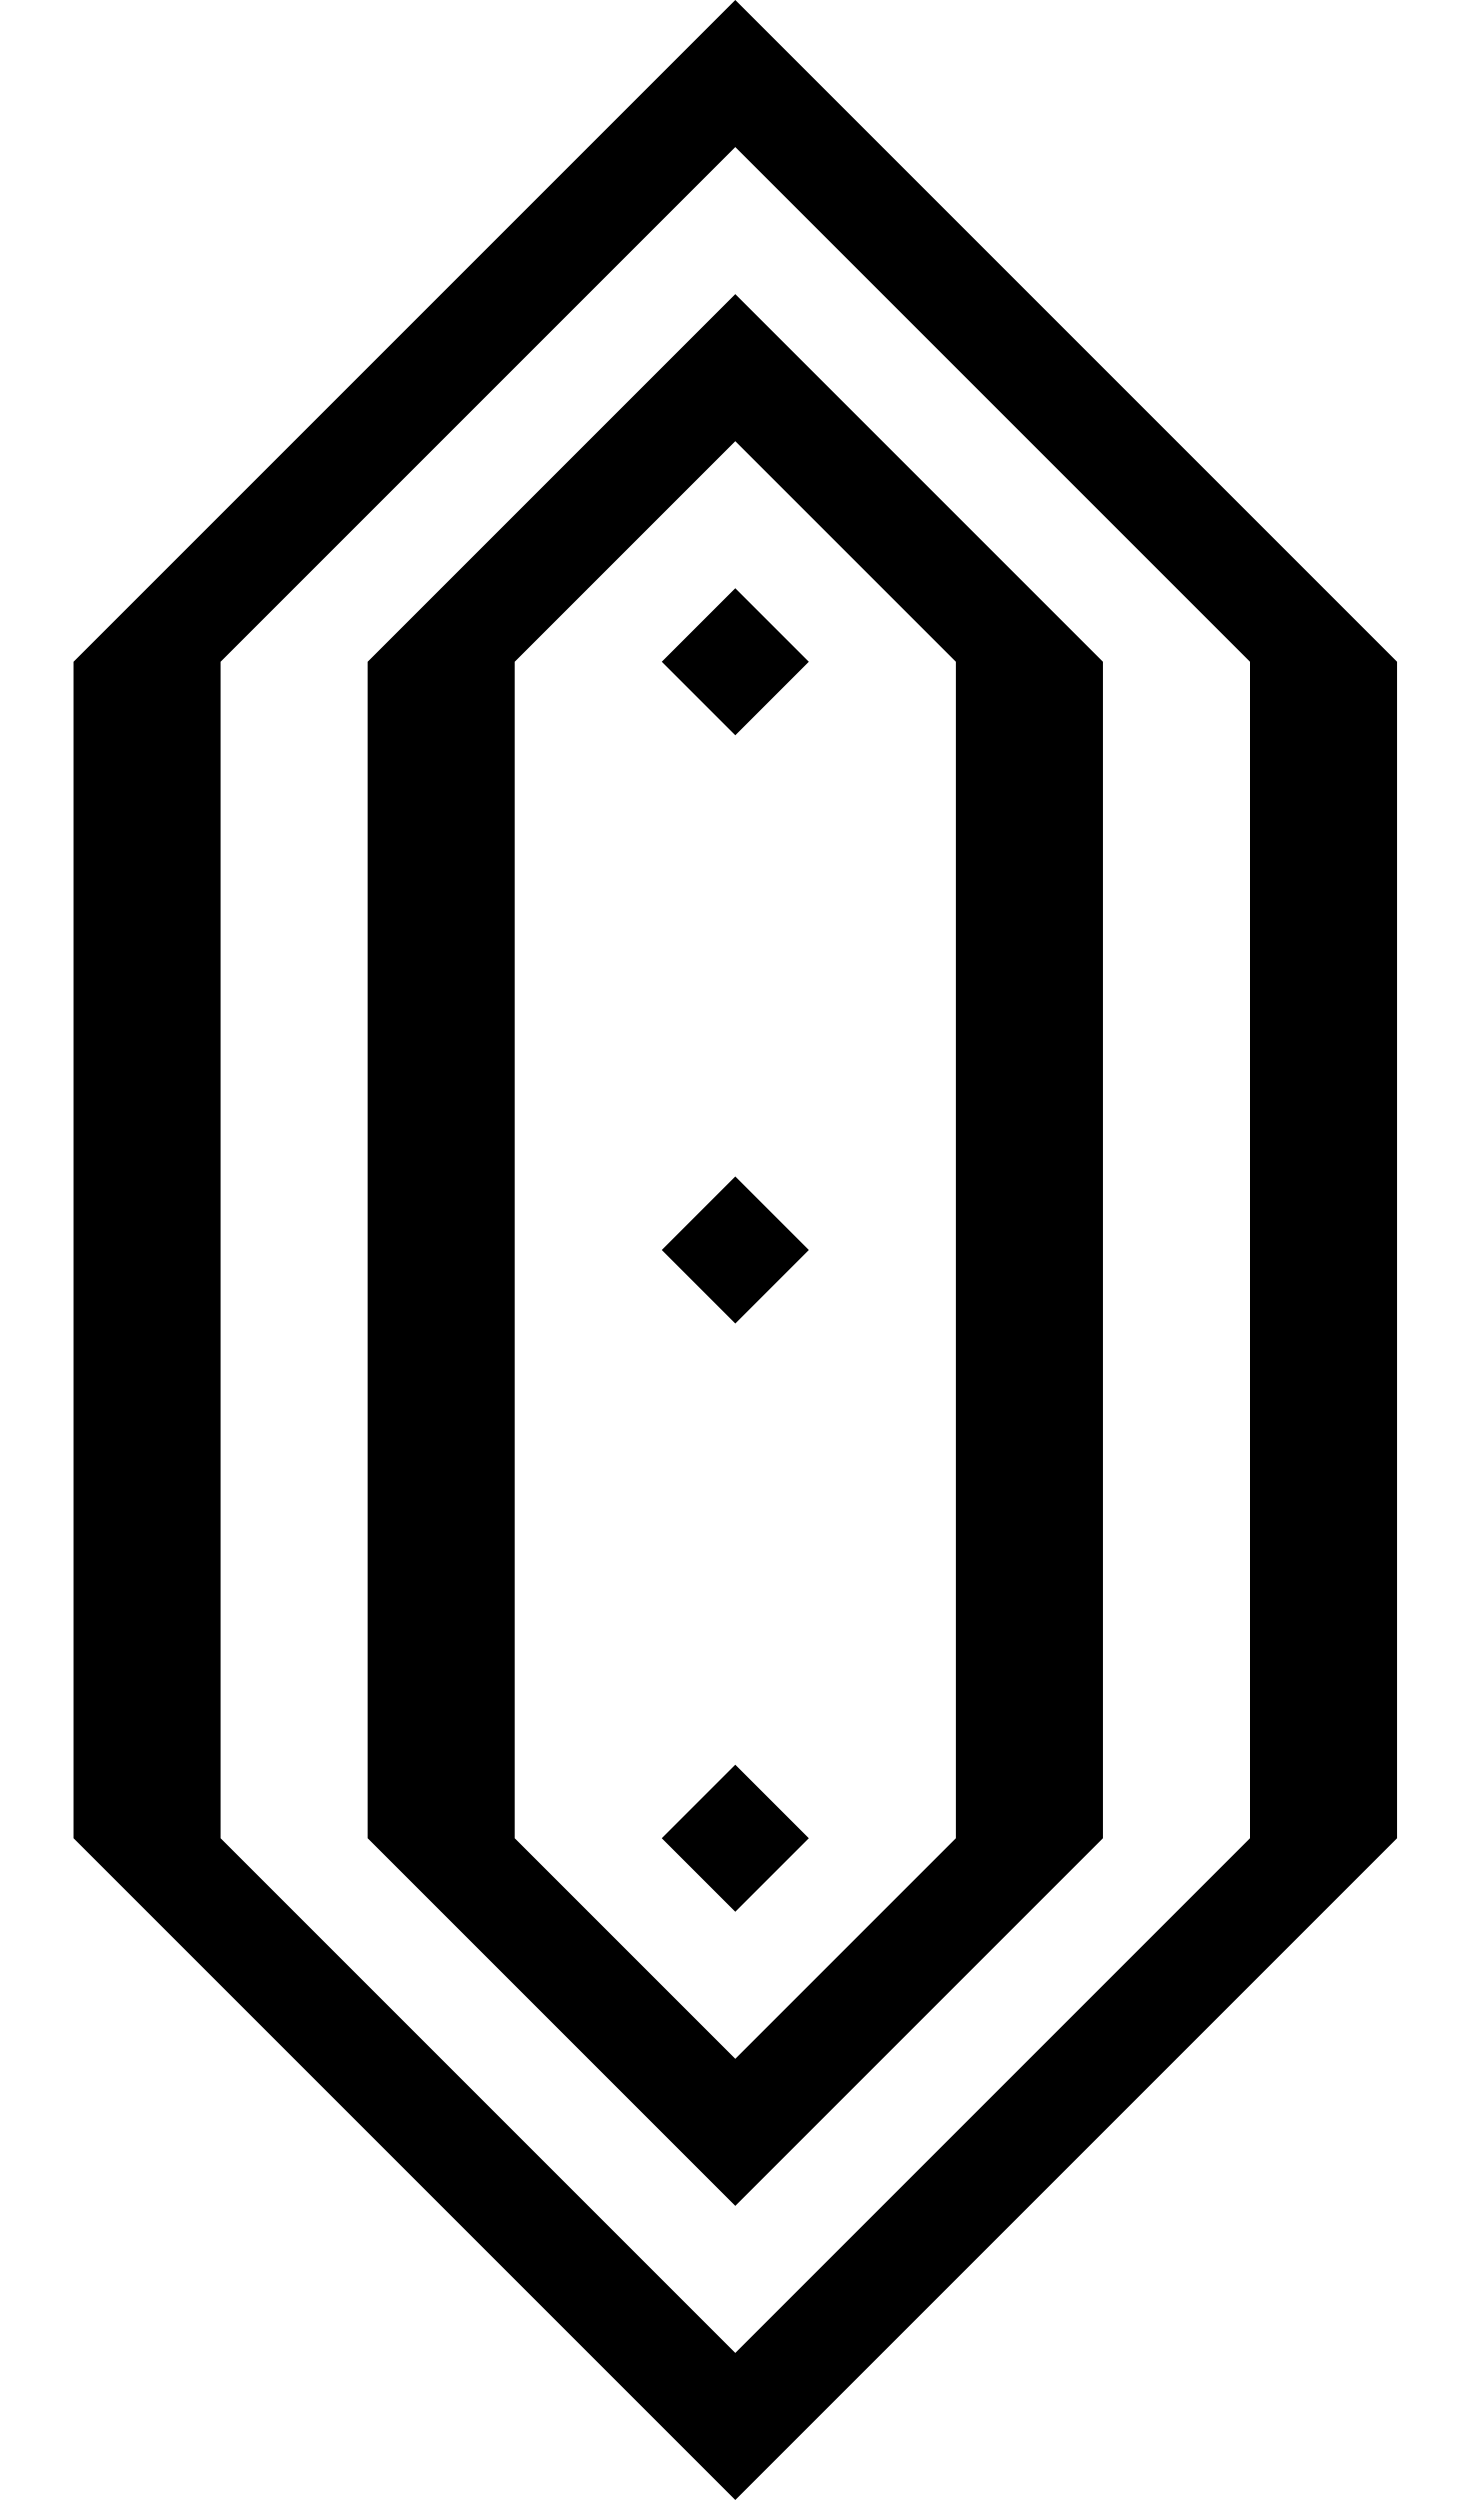
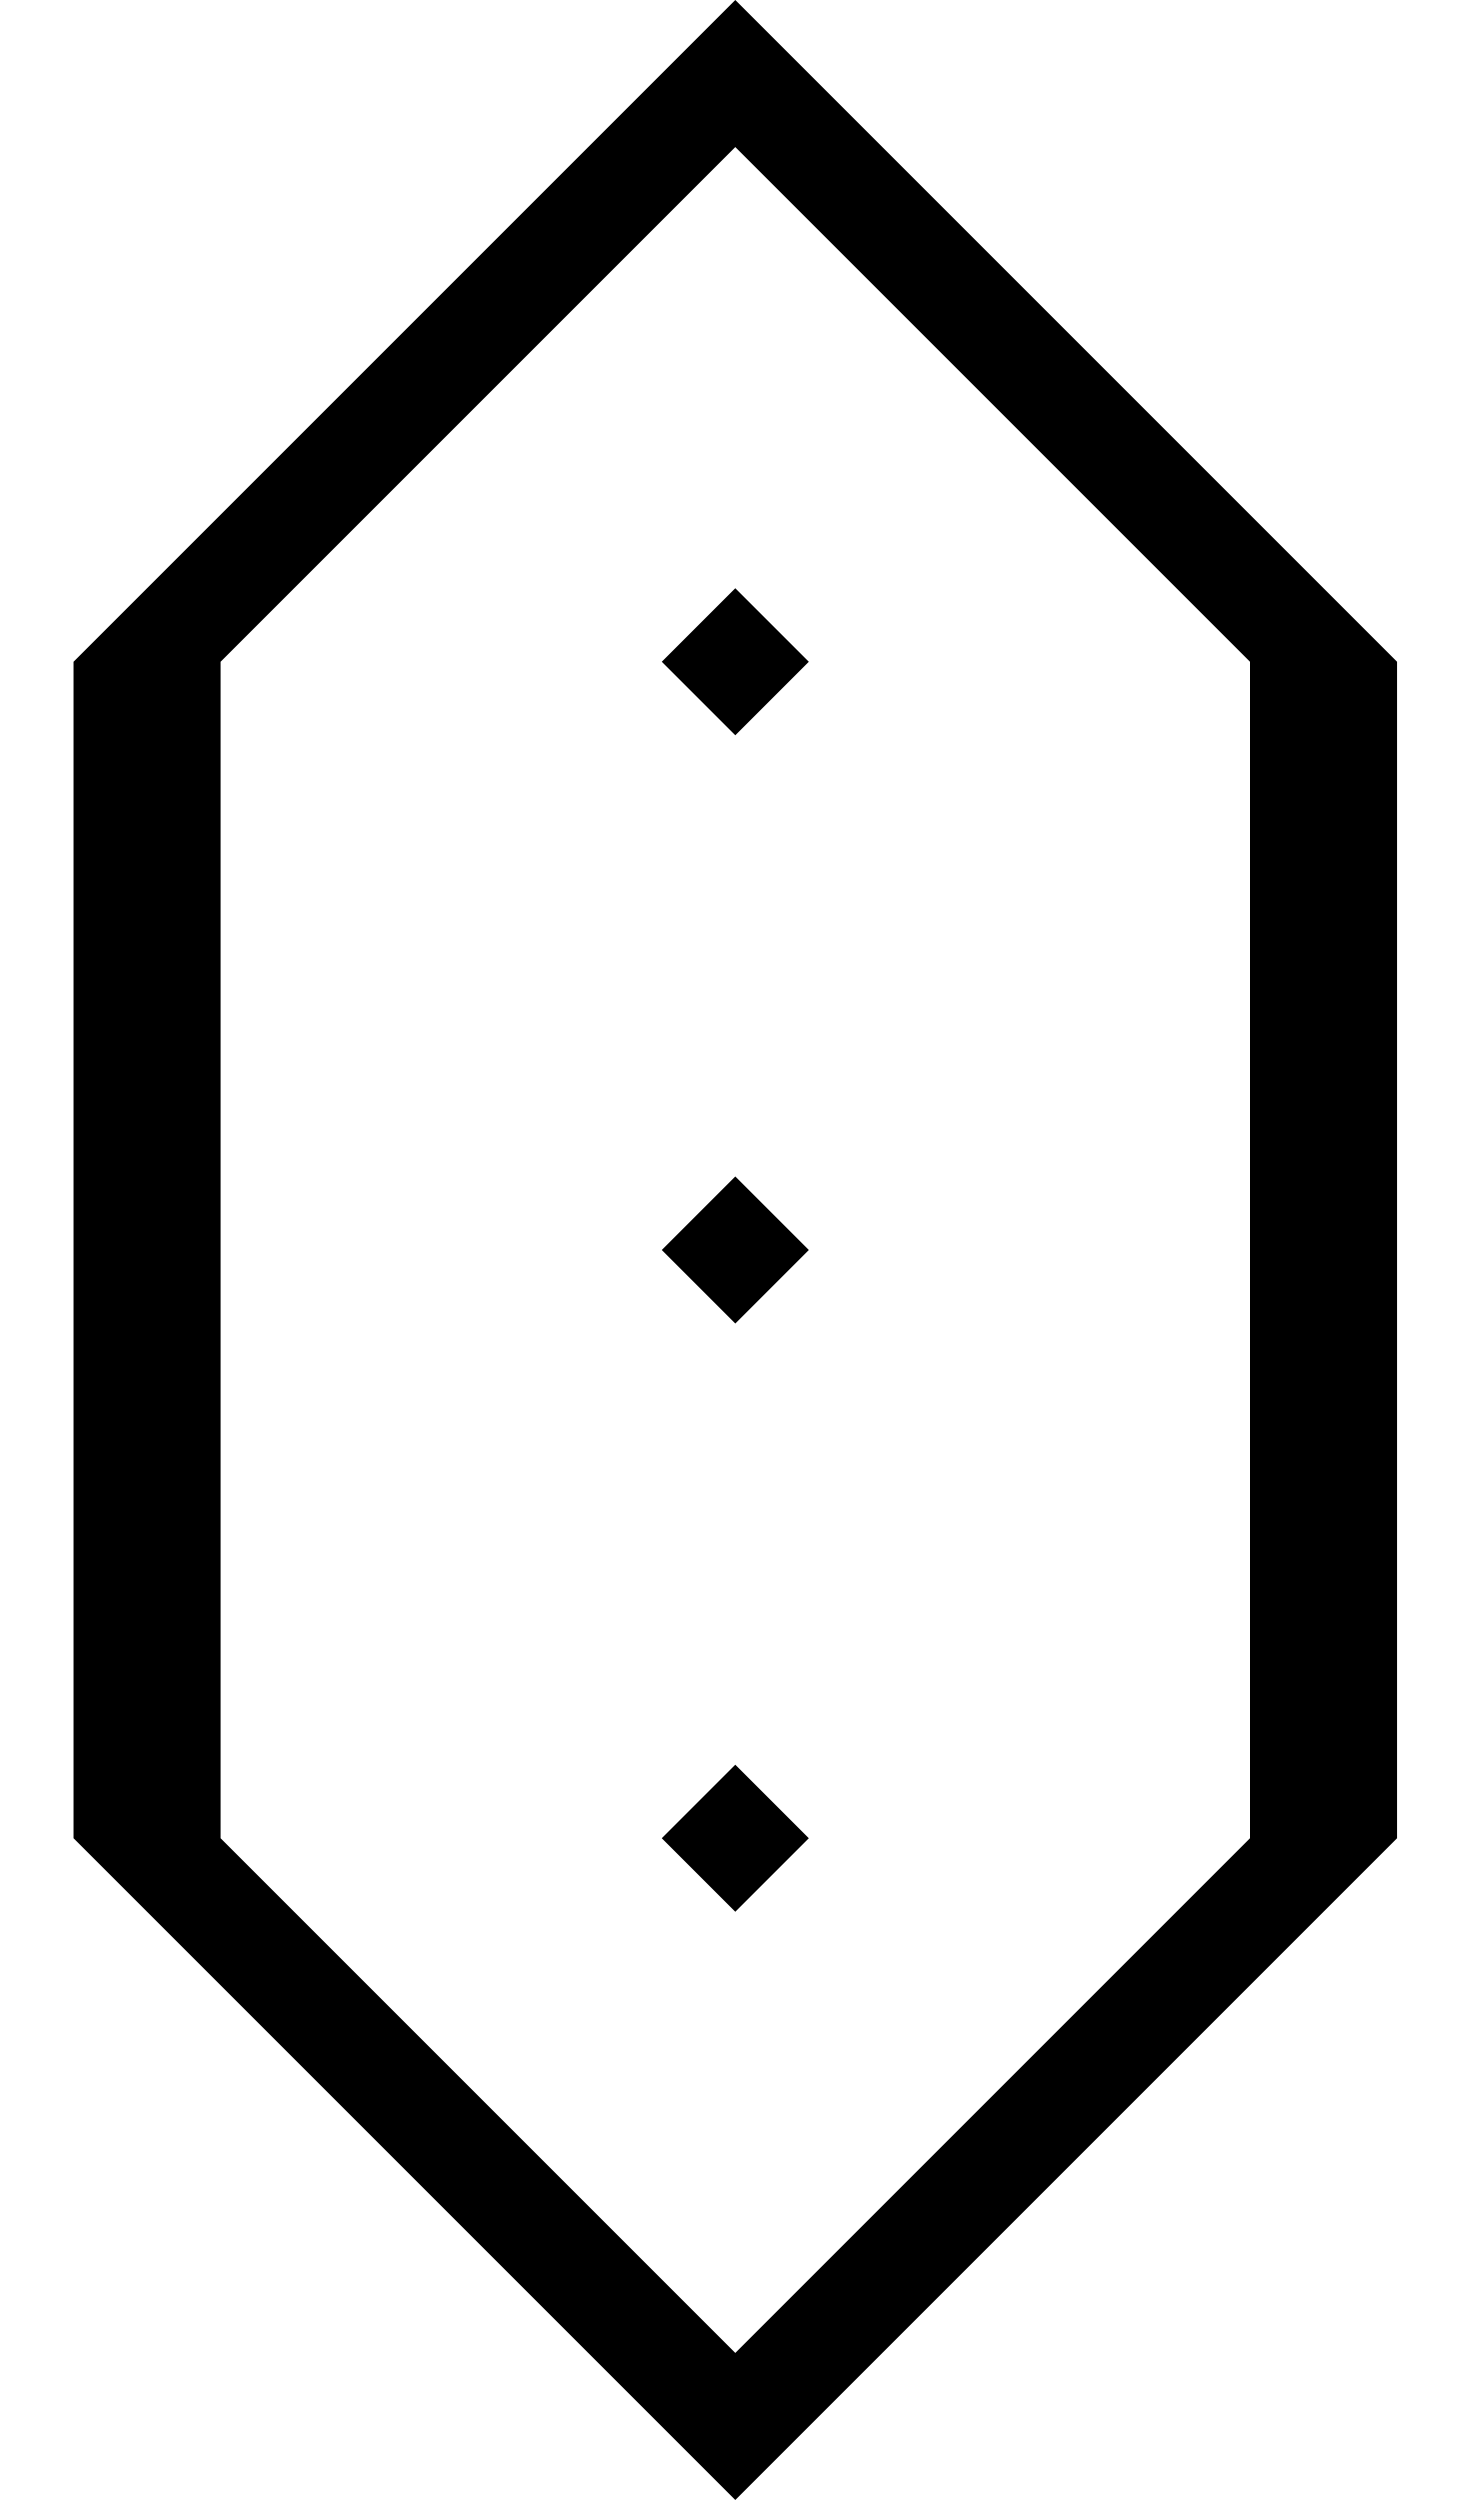
- <svg xmlns="http://www.w3.org/2000/svg" width="500" height="850">
-   <path id="path14" d="M 475,225 250,0 25,225 V 625 L 250,850 475,625 Z M 425,625 250,800 75,625 V 225 L 250,50 425,225 Z M 375,225 250,100 125,225 V 625 L 250,750 375,625 Z m -125,-25 -25,25 25,25 25,-25 z m 0,200 -25,25 25,25 25,-25 z m 0,200 -25,25 25,25 25,-25 z m 75,25 -75,75 -75,-75 V 225 l 75,-75 75,75 z" />
+ <svg xmlns="http://www.w3.org/2000/svg" width="500" height="850" version="1.1" id="svg1">
+   <defs id="defs1" />
+   <path id="path6" d="M 250 0 L 25 225 L 25 625 L 250 850 L 475 625 L 475 225 L 250 0 z M 250 50 L 425 225 L 425 625 L 250 800 L 75 625 L 75 225 L 250 50 z M 250 200 L 225 225 L 250 250 L 275 225 L 250 200 z M 250 400 L 225 425 L 250 450 L 275 425 L 250 400 z M 250 600 L 225 625 L 250 650 L 275 625 L 250 600 z " />
</svg>
